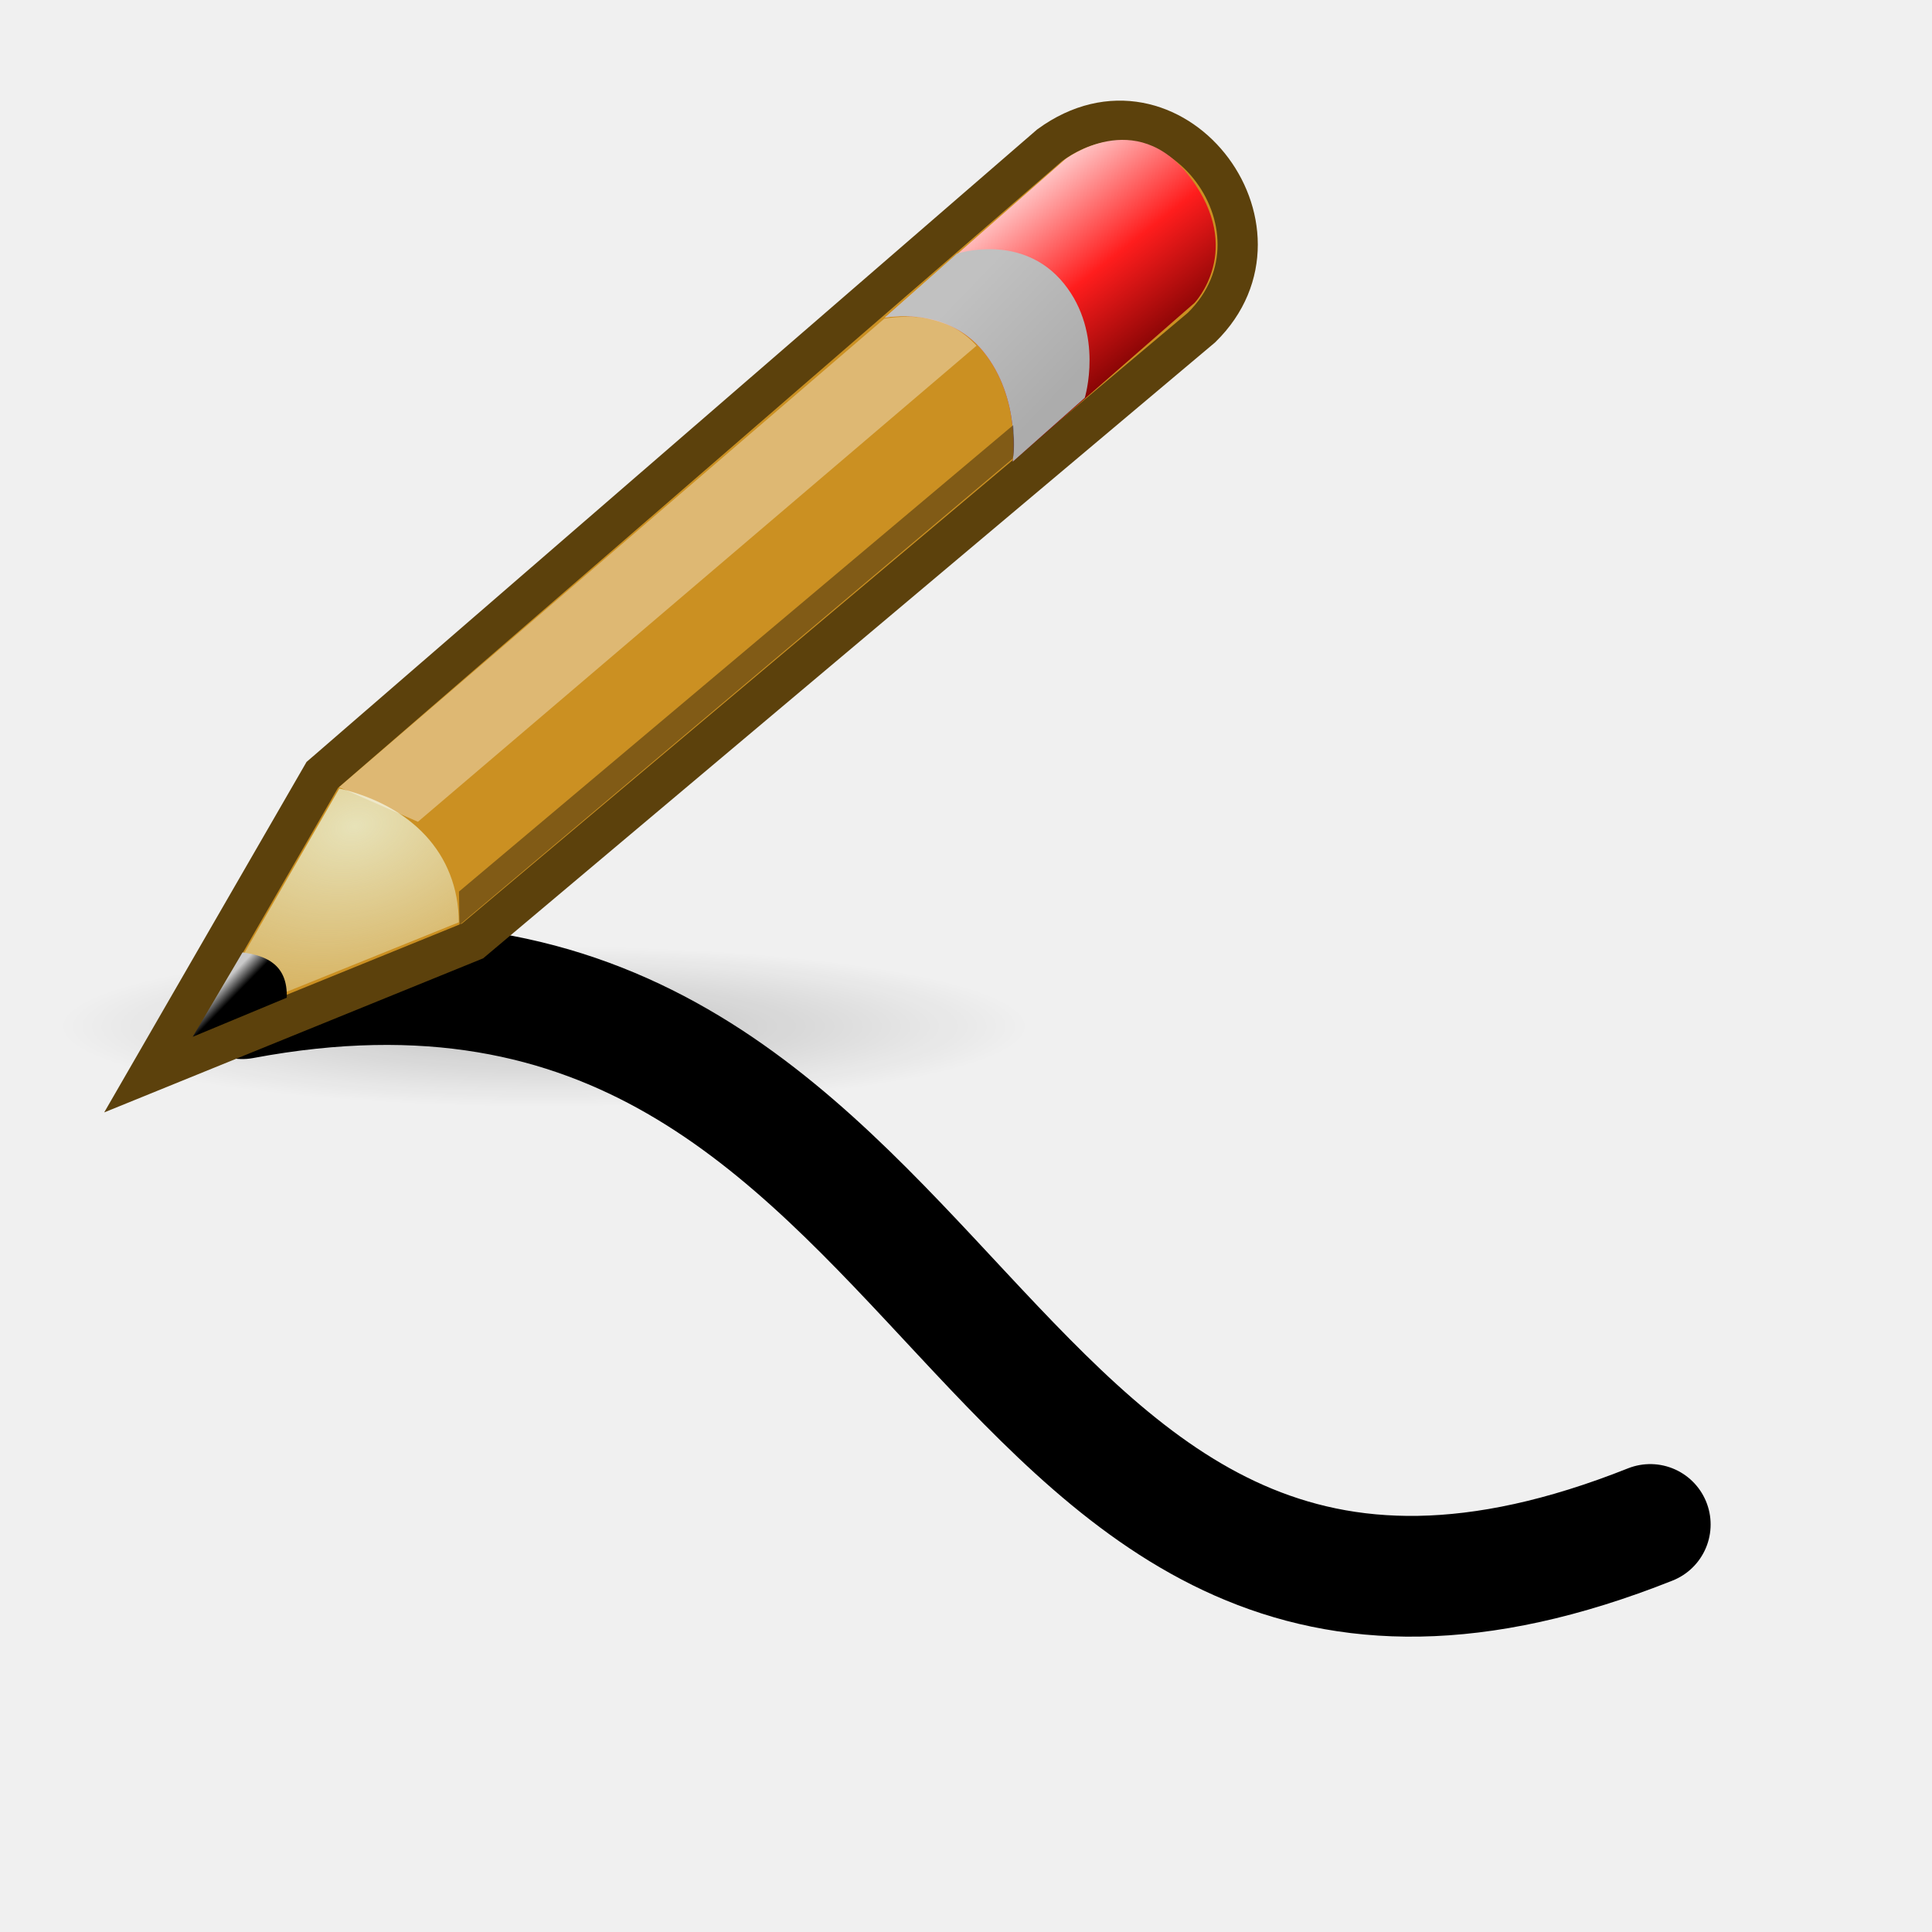
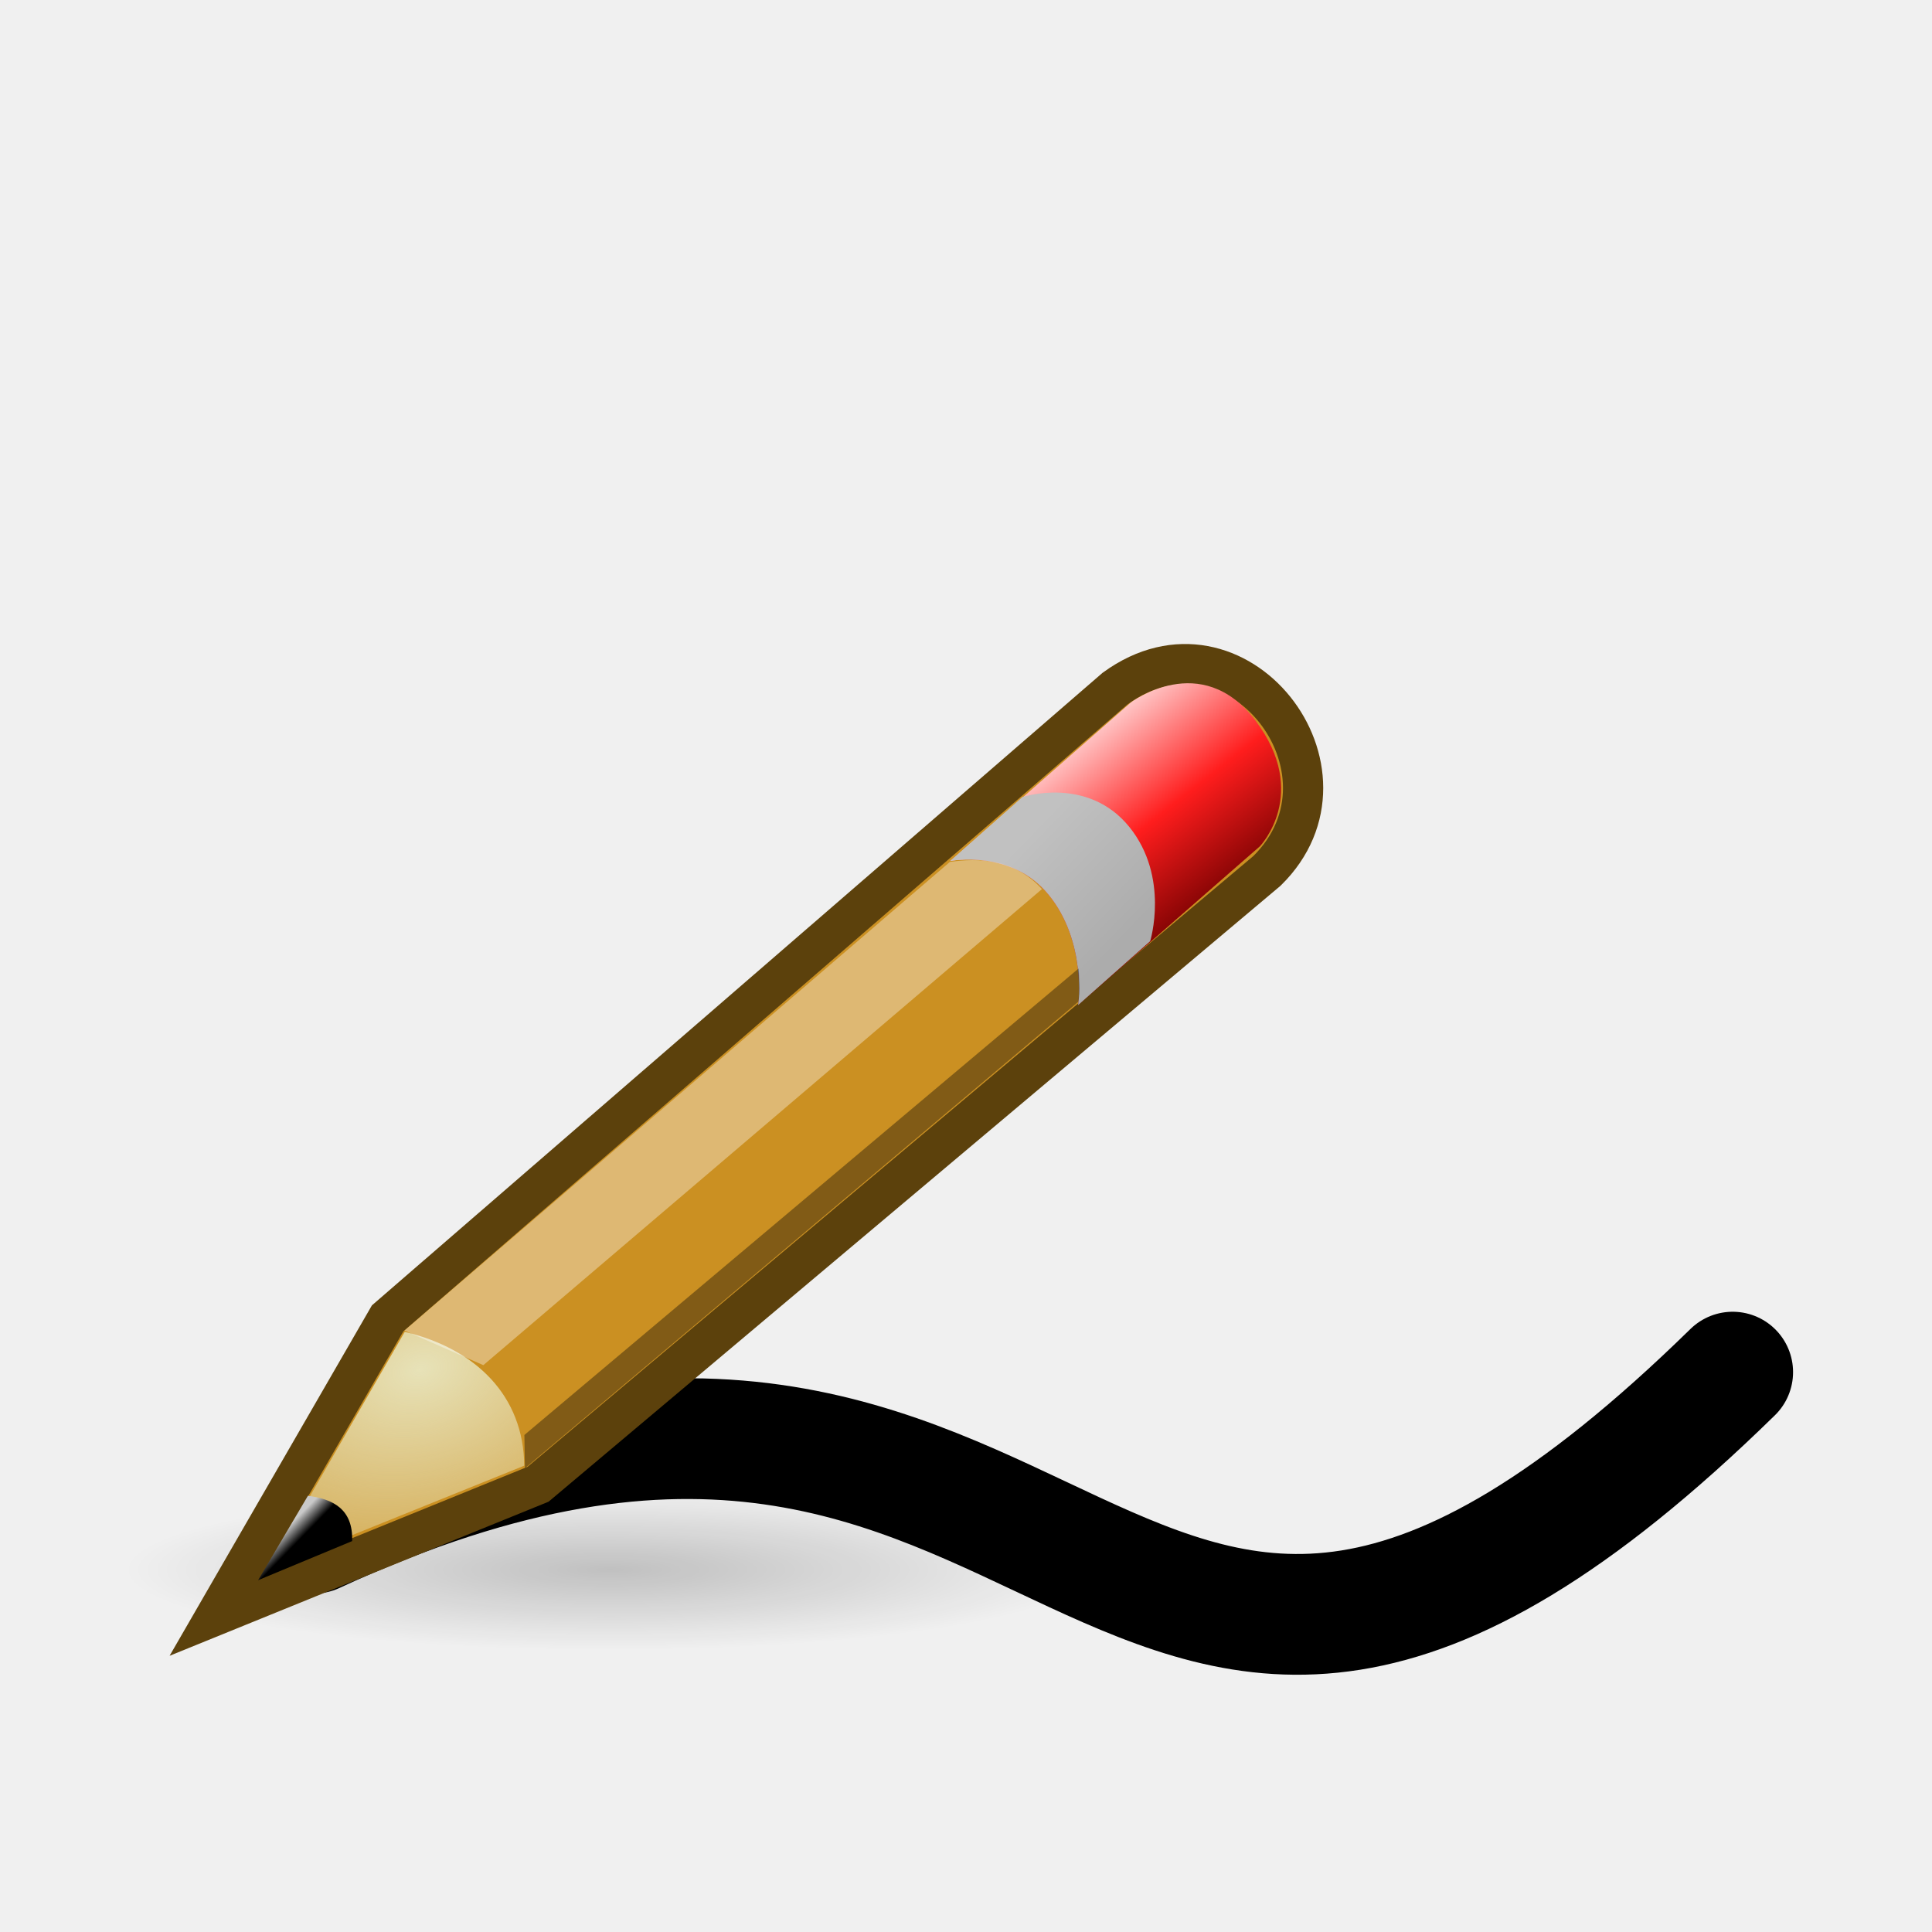
<svg xmlns="http://www.w3.org/2000/svg" xmlns:xlink="http://www.w3.org/1999/xlink" id="svg249" height="48px" width="48px" version="1.1">
  <defs id="defs3">
-     <radialGradient xlink:href="#linearGradient5060" id="radialGradient5031" gradientUnits="userSpaceOnUse" gradientTransform="matrix(-2.774389,0,0,1.969706,112.7623,-872.8854)" cx="605.714" cy="486.648" fx="605.714" fy="486.648" r="117.143" />
-     <linearGradient id="linearGradient5060">
-       <stop style="stop-color:black;stop-opacity:1;" offset="0" id="stop5062" />
-       <stop style="stop-color:black;stop-opacity:0;" offset="1" id="stop5064" />
-     </linearGradient>
-     <radialGradient xlink:href="#linearGradient5060" id="radialGradient5029" gradientUnits="userSpaceOnUse" gradientTransform="matrix(2.774389,0,0,1.969706,-1891.633,-872.8854)" cx="605.714" cy="486.648" fx="605.714" fy="486.648" r="117.143" />
    <linearGradient id="linearGradient5048">
      <stop style="stop-color:black;stop-opacity:0;" offset="0" id="stop5050" />
      <stop id="stop5056" offset="0.5" style="stop-color:black;stop-opacity:1;" />
      <stop style="stop-color:black;stop-opacity:0;" offset="1" id="stop5052" />
    </linearGradient>
-     <linearGradient xlink:href="#linearGradient5048" id="linearGradient5027" gradientUnits="userSpaceOnUse" gradientTransform="matrix(2.774389,0,0,1.969706,-1892.179,-872.8854)" x1="302.857" y1="366.648" x2="302.857" y2="609.505" />
    <linearGradient id="linearGradient4542">
      <stop style="stop-color:#000000;stop-opacity:1;" offset="0" id="stop4544" />
      <stop style="stop-color:#000000;stop-opacity:0;" offset="1" id="stop4546" />
    </linearGradient>
    <linearGradient id="linearGradient15662">
      <stop id="stop15664" offset="0" style="stop-color:#ffffff;stop-opacity:1;" />
      <stop id="stop15666" offset="1" style="stop-color:#f8f8f8;stop-opacity:1;" />
    </linearGradient>
    <radialGradient id="aigrd3" cx="20.892" cy="64.568" r="5.257" fx="20.892" fy="64.568" gradientUnits="userSpaceOnUse">
      <stop offset="0" style="stop-color:#F0F0F0" id="stop15573" />
      <stop offset="1" style="stop-color:#9a9a9a;stop-opacity:1;" id="stop15575" />
    </radialGradient>
    <radialGradient id="aigrd2" cx="20.892" cy="114.568" r="5.256" fx="20.892" fy="114.568" gradientUnits="userSpaceOnUse">
      <stop offset="0" style="stop-color:#F0F0F0" id="stop15566" />
      <stop offset="1" style="stop-color:#9a9a9a;stop-opacity:1;" id="stop15568" />
    </radialGradient>
    <linearGradient id="linearGradient269">
      <stop id="stop270" offset="0" style="stop-color:#a3a3a3;stop-opacity:1;" />
      <stop id="stop271" offset="1" style="stop-color:#4c4c4c;stop-opacity:1;" />
    </linearGradient>
    <linearGradient id="linearGradient259">
      <stop id="stop260" offset="0" style="stop-color:#fafafa;stop-opacity:1;" />
      <stop id="stop261" offset="1" style="stop-color:#bbbbbb;stop-opacity:1;" />
    </linearGradient>
-     <radialGradient xlink:href="#linearGradient269" id="radialGradient15656" gradientUnits="userSpaceOnUse" gradientTransform="matrix(0.968273,0,0,1.032767,3.353553,0.646447)" cx="8.824" cy="3.756" fx="8.824" fy="3.756" r="37.752" />
-     <radialGradient xlink:href="#linearGradient259" id="radialGradient15658" gradientUnits="userSpaceOnUse" gradientTransform="scale(0.960493,1.041132)" cx="33.967" cy="35.737" fx="33.967" fy="35.737" r="86.708" />
-     <radialGradient xlink:href="#linearGradient15662" id="radialGradient15668" gradientUnits="userSpaceOnUse" gradientTransform="matrix(0.968273,0,0,1.032767,3.353553,0.646447)" cx="8.144" cy="7.268" fx="8.144" fy="7.268" r="38.159" />
-     <radialGradient r="5.256" fy="114.568" fx="20.892" cy="114.568" cx="20.892" gradientTransform="matrix(0.229703,0,0,0.229703,4.613529,3.979808)" gradientUnits="userSpaceOnUse" id="radialGradient2283" xlink:href="#aigrd2" />
-     <radialGradient r="5.257" fy="64.568" fx="20.892" cy="64.568" cx="20.892" gradientTransform="matrix(0.229703,0,0,0.229703,4.613529,3.979808)" gradientUnits="userSpaceOnUse" id="radialGradient2285" xlink:href="#aigrd3" />
    <radialGradient xlink:href="#linearGradient4542" id="radialGradient4548" cx="24.307" cy="42.078" fx="24.307" fy="42.078" r="15.822" gradientTransform="matrix(1,0,0,0.284916,0,30.08928)" gradientUnits="userSpaceOnUse" />
    <linearGradient id="linearGradient4440">
      <stop id="stop4442" offset="0" style="stop-color:#7d7d7d;stop-opacity:1;" />
      <stop style="stop-color:#b1b1b1;stop-opacity:1;" offset="0.5" id="stop4448" />
      <stop id="stop4444" offset="1" style="stop-color:#686868;stop-opacity:1;" />
    </linearGradient>
    <linearGradient id="linearGradient4454">
      <stop id="stop4456" offset="0" style="stop-color:#729fcf;stop-opacity:0.208;" />
      <stop id="stop4458" offset="1" style="stop-color:#729fcf;stop-opacity:0.676;" />
    </linearGradient>
    <linearGradient id="linearGradient4467">
      <stop id="stop4469" offset="0" style="stop-color:#ffffff;stop-opacity:1;" />
      <stop id="stop4471" offset="1" style="stop-color:#ffffff;stop-opacity:0.248;" />
-     </linearGradient>
-     <linearGradient id="linearGradient4477">
-       <stop id="stop4479" offset="0" style="stop-color:#000000;stop-opacity:1;" />
-       <stop id="stop4481" offset="1" style="stop-color:#000000;stop-opacity:0;" />
    </linearGradient>
    <linearGradient id="linearGradient2366">
      <stop style="stop-color:#ffffff;stop-opacity:1;" offset="0" id="stop2368" />
      <stop id="stop2374" offset="0.5" style="stop-color:#ffffff;stop-opacity:0.219;" />
      <stop style="stop-color:#ffffff;stop-opacity:1;" offset="1" id="stop2370" />
    </linearGradient>
    <linearGradient id="linearGradient2846">
      <stop style="stop-color:#8a8a8a;stop-opacity:1;" offset="0" id="stop2848" />
      <stop style="stop-color:#484848;stop-opacity:1;" offset="1" id="stop2850" />
    </linearGradient>
    <linearGradient id="linearGradient2865">
      <stop id="stop2867" offset="0" style="stop-color:#000000;stop-opacity:1;" />
      <stop id="stop2869" offset="1" style="stop-color:#000000;stop-opacity:0;" />
    </linearGradient>
    <linearGradient id="linearGradient2966">
      <stop id="stop2968" offset="0" style="stop-color:#ffd1d1;stop-opacity:1;" />
      <stop style="stop-color:#ff1d1d;stop-opacity:1;" offset="0.5" id="stop3006" />
      <stop id="stop2970" offset="1" style="stop-color:#6f0000;stop-opacity:1;" />
    </linearGradient>
    <linearGradient id="linearGradient2974">
      <stop id="stop2976" offset="0" style="stop-color:#c1c1c1;stop-opacity:1;" />
      <stop id="stop2978" offset="1" style="stop-color:#acacac;stop-opacity:1;" />
    </linearGradient>
    <linearGradient id="linearGradient2984">
      <stop id="stop2986" offset="0" style="stop-color:#e7e2b8;stop-opacity:1;" />
      <stop id="stop2988" offset="1" style="stop-color:#e7e2b8;stop-opacity:0;" />
    </linearGradient>
    <linearGradient id="linearGradient2994">
      <stop id="stop2996" offset="0" style="stop-color:#000000;stop-opacity:1;" />
      <stop id="stop2998" offset="1" style="stop-color:#c9c9c9;stop-opacity:1;" />
    </linearGradient>
-     <radialGradient xlink:href="#linearGradient4477" id="radialGradient2504" gradientUnits="userSpaceOnUse" gradientTransform="matrix(1,0,0,0.237968,-1.591178e-15,28.93278)" cx="24.13" cy="37.968" fx="24.13" fy="37.968" r="16.529" />
    <radialGradient xlink:href="#linearGradient2865" id="radialGradient2552" gradientUnits="userSpaceOnUse" gradientTransform="matrix(1,0,0,0.348243,0,26.35543)" cx="23.562" cy="40.438" fx="23.562" fy="40.438" r="19.562" />
    <linearGradient xlink:href="#linearGradient2966" id="linearGradient2554" gradientUnits="userSpaceOnUse" gradientTransform="translate(-5.669292,0)" x1="48.906" y1="17.376" x2="50.988" y2="22.251" />
    <linearGradient xlink:href="#linearGradient2974" id="linearGradient2556" gradientUnits="userSpaceOnUse" gradientTransform="translate(-5.669292,0)" x1="46" y1="19.812" x2="47.688" y2="22.625" />
    <radialGradient xlink:href="#linearGradient2984" id="radialGradient2558" gradientUnits="userSpaceOnUse" gradientTransform="matrix(2.923565,0,0,2.029717,-61.55532,-27.88417)" cx="29.053" cy="27.641" fx="29.053" fy="27.641" r="3.241" />
    <linearGradient xlink:href="#linearGradient2994" id="linearGradient2560" gradientUnits="userSpaceOnUse" gradientTransform="translate(-5.825542,0.125)" x1="25.719" y1="31.047" x2="25.515" y2="30.703" />
-     <linearGradient xlink:href="#linearGradient2846" id="linearGradient2730" gradientUnits="userSpaceOnUse" gradientTransform="matrix(-1,0,0,1,48.18409,-6.22072e-15)" x1="27.366" y1="26.58" x2="31.336" y2="30.558" />
-     <linearGradient xlink:href="#linearGradient4440" id="linearGradient2732" gradientUnits="userSpaceOnUse" gradientTransform="matrix(-1.334593,0,0,1.291292,55.15793,-7.460658)" x1="30.656" y1="34" x2="33.219" y2="31.062" />
-     <linearGradient xlink:href="#linearGradient2366" id="linearGradient2734" gradientUnits="userSpaceOnUse" gradientTransform="matrix(-1,0,0,1,44.17827,-7.045146e-16)" x1="18.293" y1="13.602" x2="17.501" y2="25.743" />
-     <radialGradient xlink:href="#linearGradient4454" id="radialGradient2736" gradientUnits="userSpaceOnUse" gradientTransform="matrix(-1,0,0,1,43.352,1.032377e-15)" cx="18.241" cy="21.818" fx="18.241" fy="21.818" r="8.309" />
-     <radialGradient xlink:href="#linearGradient4467" id="radialGradient2738" gradientUnits="userSpaceOnUse" gradientTransform="matrix(2.592963,-7.7469e-24,-5.714443e-24,2.252104,-25.05976,-18.941)" cx="15.414" cy="13.078" fx="15.414" fy="13.078" r="6.656" />
  </defs>
  <g id="layer6" />
  <g style="display:inline" id="layer1" />
  <g id="layer5" style="display:inline">
-     <path style="fill:none;stroke:#000000;stroke-width:3;stroke-linecap:round;stroke-linejoin:round;stroke-miterlimit:4;stroke-opacity:1;stroke-dasharray:none;stroke-dashoffset:0" d="M 41,37.875 C 23.586,44.803 24.492,21.349 6.016,24.812" id="path2949" />
-     <path transform="matrix(0.616613,0,0,0.293577,-1.01184,13.62848)" d="m 43.125,40.438 a 19.562,6.812 0 1 1 -39.125,0 19.562,6.812 0 1 1 39.125,0 z" id="path3008" style="opacity:0.2;color:#000000;fill:url(#radialGradient2552);fill-opacity:1;fill-rule:evenodd;stroke:none;stroke-width:1;marker:none;visibility:visible;display:inline;overflow:visible" />
-     <g id="g1574" transform="matrix(1.033699,-0.276979,0.276979,1.033699,2.31828,-30.04823)">
+     <path style="fill:none;stroke:#000000;stroke-width:3;stroke-linecap:round;stroke-linejoin:round;stroke-miterlimit:4;stroke-opacity:1;stroke-dasharray:none;stroke-dashoffset:0;display:inline" d="M 7.802,38.092 C 27.016,29.187 27.208,49.591 43.048,34.09" id="path2949" />
+     <path transform="matrix(0.616613,0,0,0.293577,0.61316,27.12848)" d="m 43.125,40.438 a 19.562,6.812 0 1 1 -39.125,0 19.562,6.812 0 1 1 39.125,0 z" id="path3008" style="opacity:0.2;color:#000000;fill:url(#radialGradient2552);fill-opacity:1;fill-rule:evenodd;stroke:none;stroke-width:1;marker:none;visibility:visible;display:inline;overflow:visible" />
+     <g id="g1574" transform="matrix(1.033699,-0.276979,0.276979,1.033699,3.94328,-16.54823)">
      <path transform="translate(-29.75546,19)" id="path2960" d="m 17.341,32.5 5.625,-5.625 20.094,-9.75 c 3.25,-1.25 5.188,3.375 2.312,5 L 25.341,31.5 l -8,1 z" style="color:#000000;fill:#cb9022;fill-opacity:1;fill-rule:evenodd;stroke:#5c410c;stroke-width:0.934;stroke-linecap:butt;stroke-linejoin:miter;stroke-miterlimit:4;stroke-opacity:1;stroke-dasharray:none;stroke-dashoffset:0;marker:none;visibility:visible;display:inline;overflow:visible" />
      <path transform="translate(-29.75546,19)" style="color:#000000;fill:url(#linearGradient2554);fill-opacity:1;fill-rule:evenodd;stroke:none;stroke-width:1;marker:none;visibility:visible;display:inline;overflow:visible" d="m 38.331,20 c 0,0 1.438,0.094 2,1.344 0.579,1.288 0,2.656 0,2.656 l 5.031,-2.469 c 0,0 1.452,-0.881 0.656,-2.844 -0.785,-1.936 -2.688,-1.156 -2.688,-1.156 l -5,2.469 z" id="path2964" />
      <path transform="translate(-29.75546,19)" id="path2962" d="m 38.331,20 c 0,0 1.438,0.094 2,1.344 0.579,1.288 0,2.656 0,2.656 l 2,-1 c 0,0 0.827,-1.319 0.219,-2.688 C 41.924,18.906 40.331,19 40.331,19 l -2,1 z" style="color:#000000;fill:url(#linearGradient2556);fill-opacity:1;fill-rule:evenodd;stroke:none;stroke-width:1;marker:none;visibility:visible;display:inline;overflow:visible" />
      <path transform="translate(-29.75546,19)" id="path2982" d="m 18.768,31.781 4.5,-4.5 c 1.5,0.812 2.281,2.156 1.875,3.719 l -6.375,0.781 z" style="color:#000000;fill:url(#radialGradient2558);fill-opacity:1;fill-rule:evenodd;stroke:none;stroke-width:1;marker:none;visibility:visible;display:inline;overflow:visible" />
      <path transform="translate(-29.75546,19)" id="path2992" d="m 20.112,30.375 -1.625,1.594 2.344,-0.312 c 0.219,-0.719 -0.188,-1.062 -0.719,-1.281 z" style="color:#000000;fill:url(#linearGradient2560);fill-opacity:1;fill-rule:evenodd;stroke:none;stroke-width:1;marker:none;visibility:visible;display:inline;overflow:visible" />
      <path transform="translate(-29.75546,19)" id="path3002" d="m 23.268,27.25 1.562,1.25 15.387,-7.319 C 39.774,20.325 38.976,20.097 38.315,20.019 L 23.268,27.25 z" style="color:#000000;fill:#ffffff;fill-opacity:0.364;fill-rule:evenodd;stroke:none;stroke-width:1;marker:none;visibility:visible;display:inline;overflow:visible" />
      <path transform="translate(-29.75546,19)" id="path3004" d="m 25.143,31.062 0.188,-0.75 15.231,-7.13 c 0,0 -0.11,0.614 -0.216,0.749 L 25.143,31.062 z" style="color:#000000;fill:#000000;fill-opacity:0.364;fill-rule:evenodd;stroke:none;stroke-width:1;marker:none;visibility:visible;display:inline;overflow:visible" />
    </g>
  </g>
</svg>
